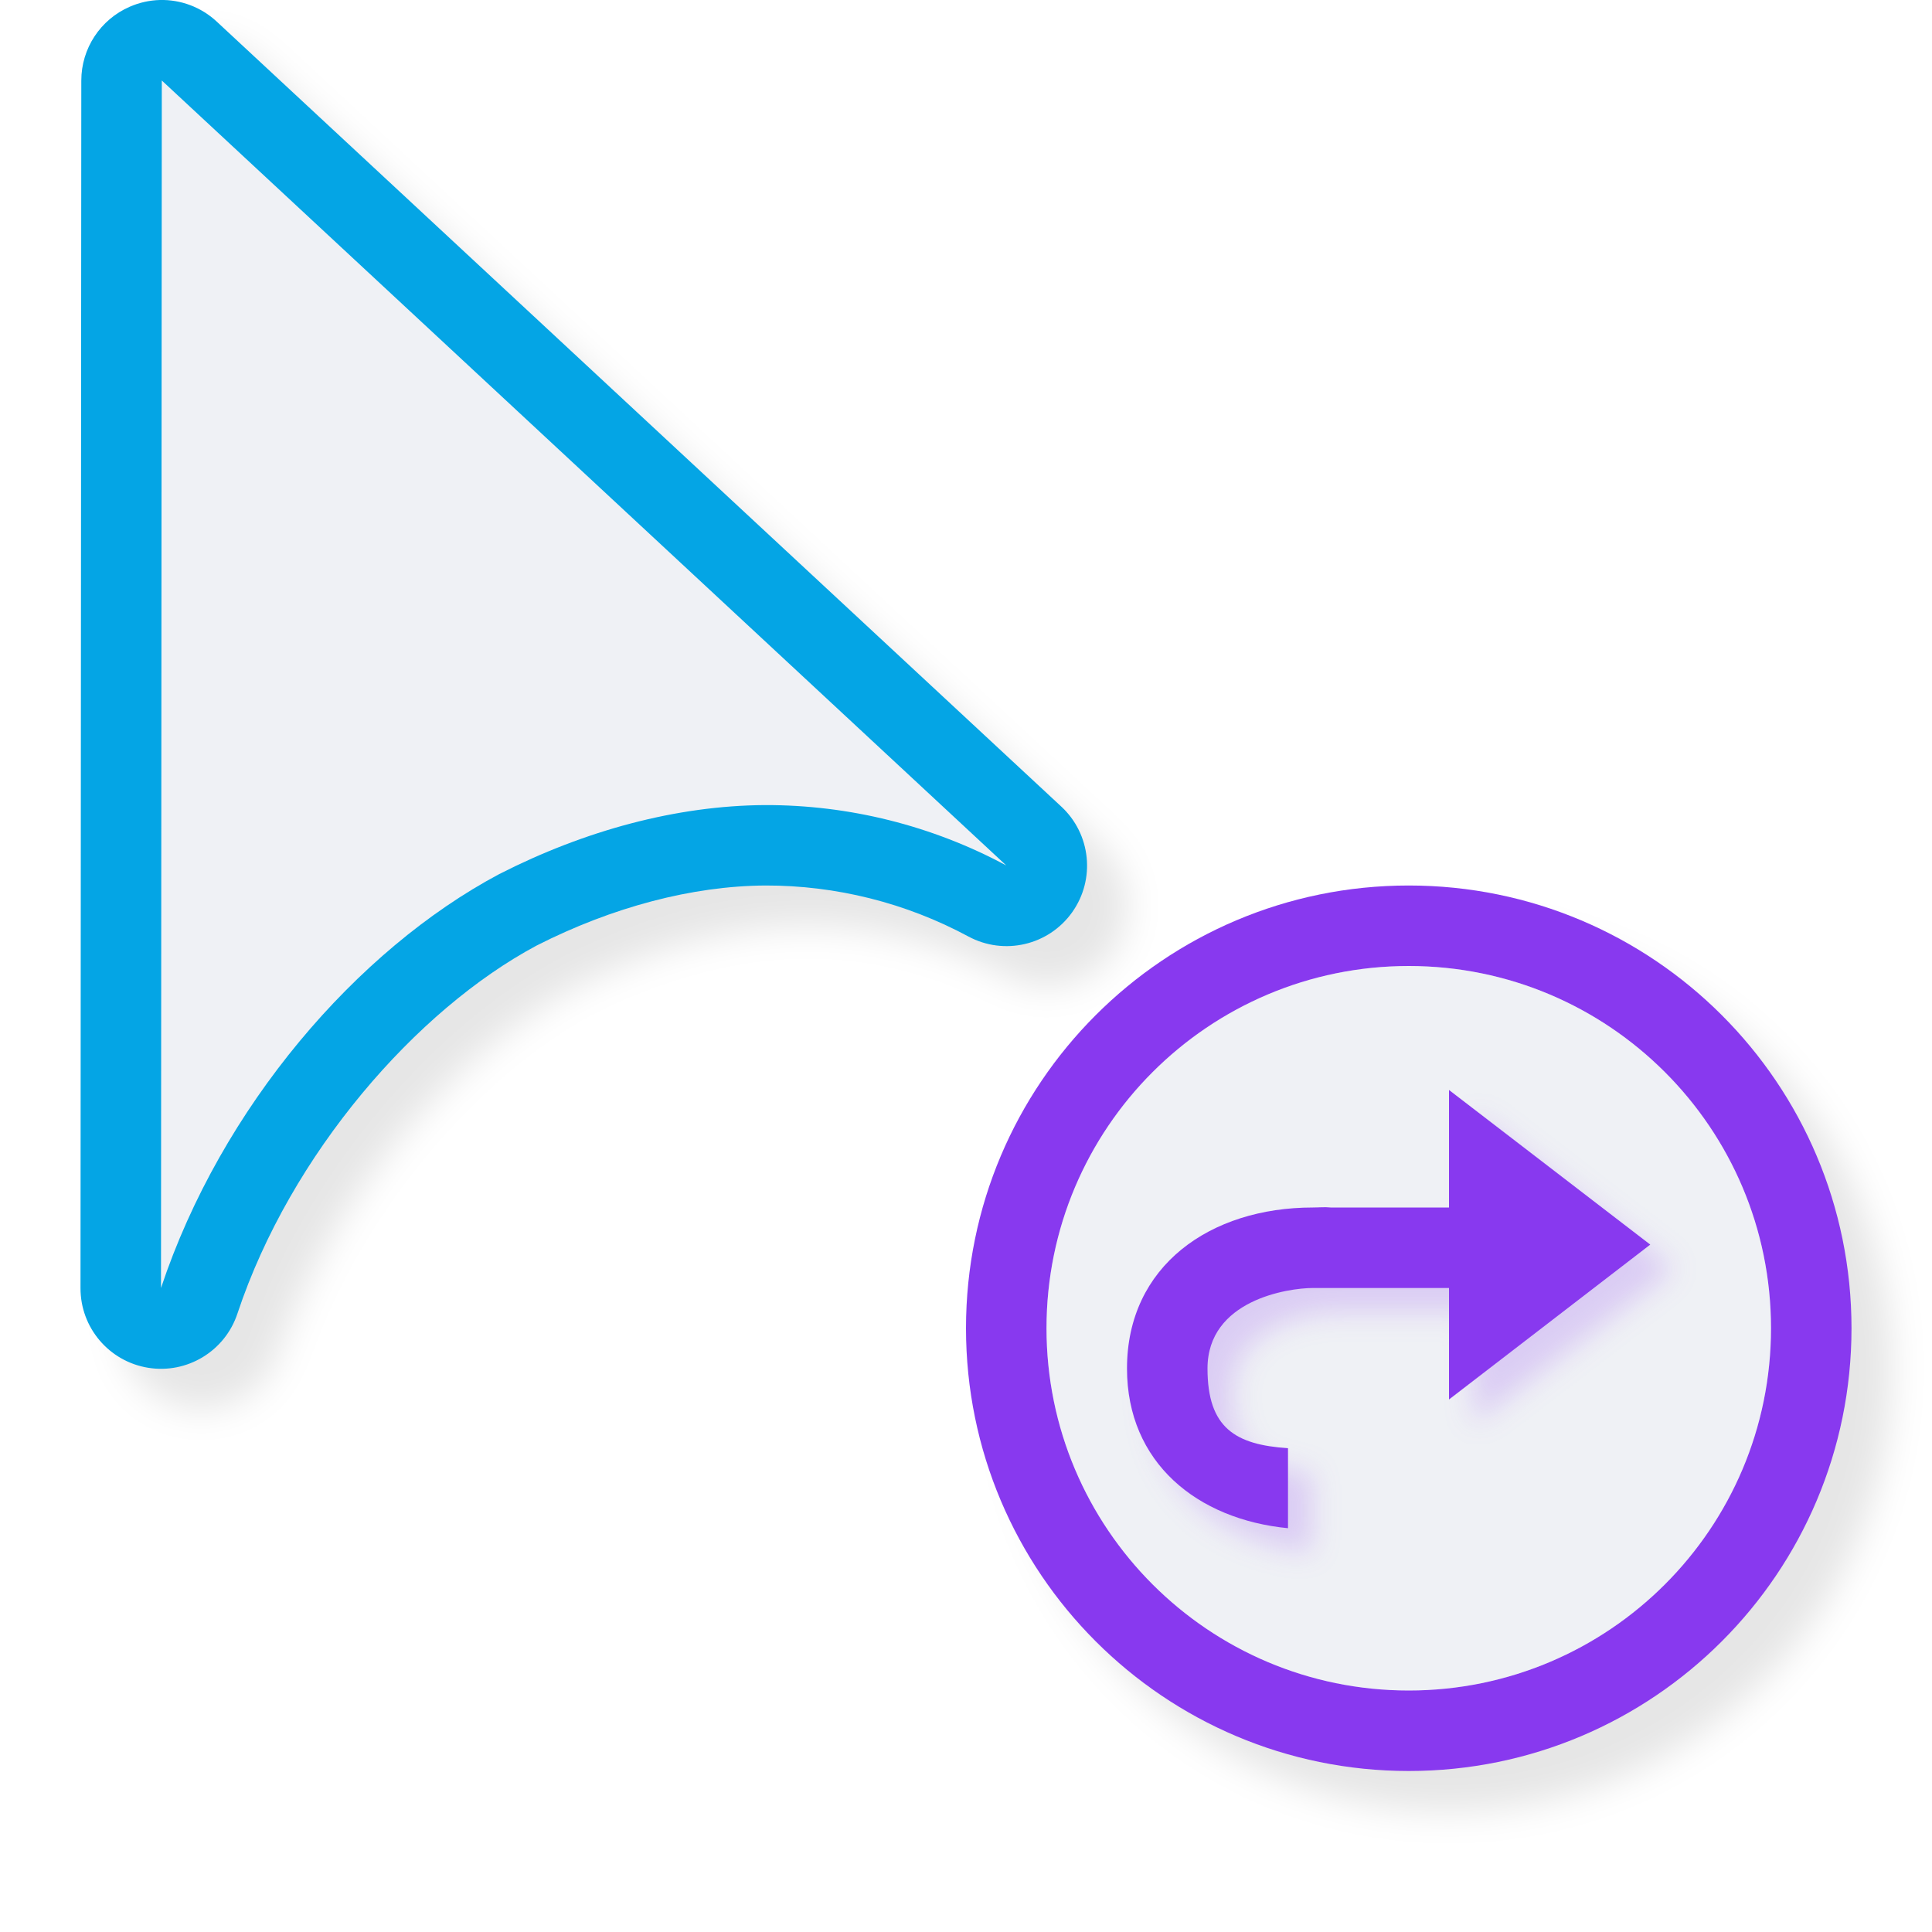
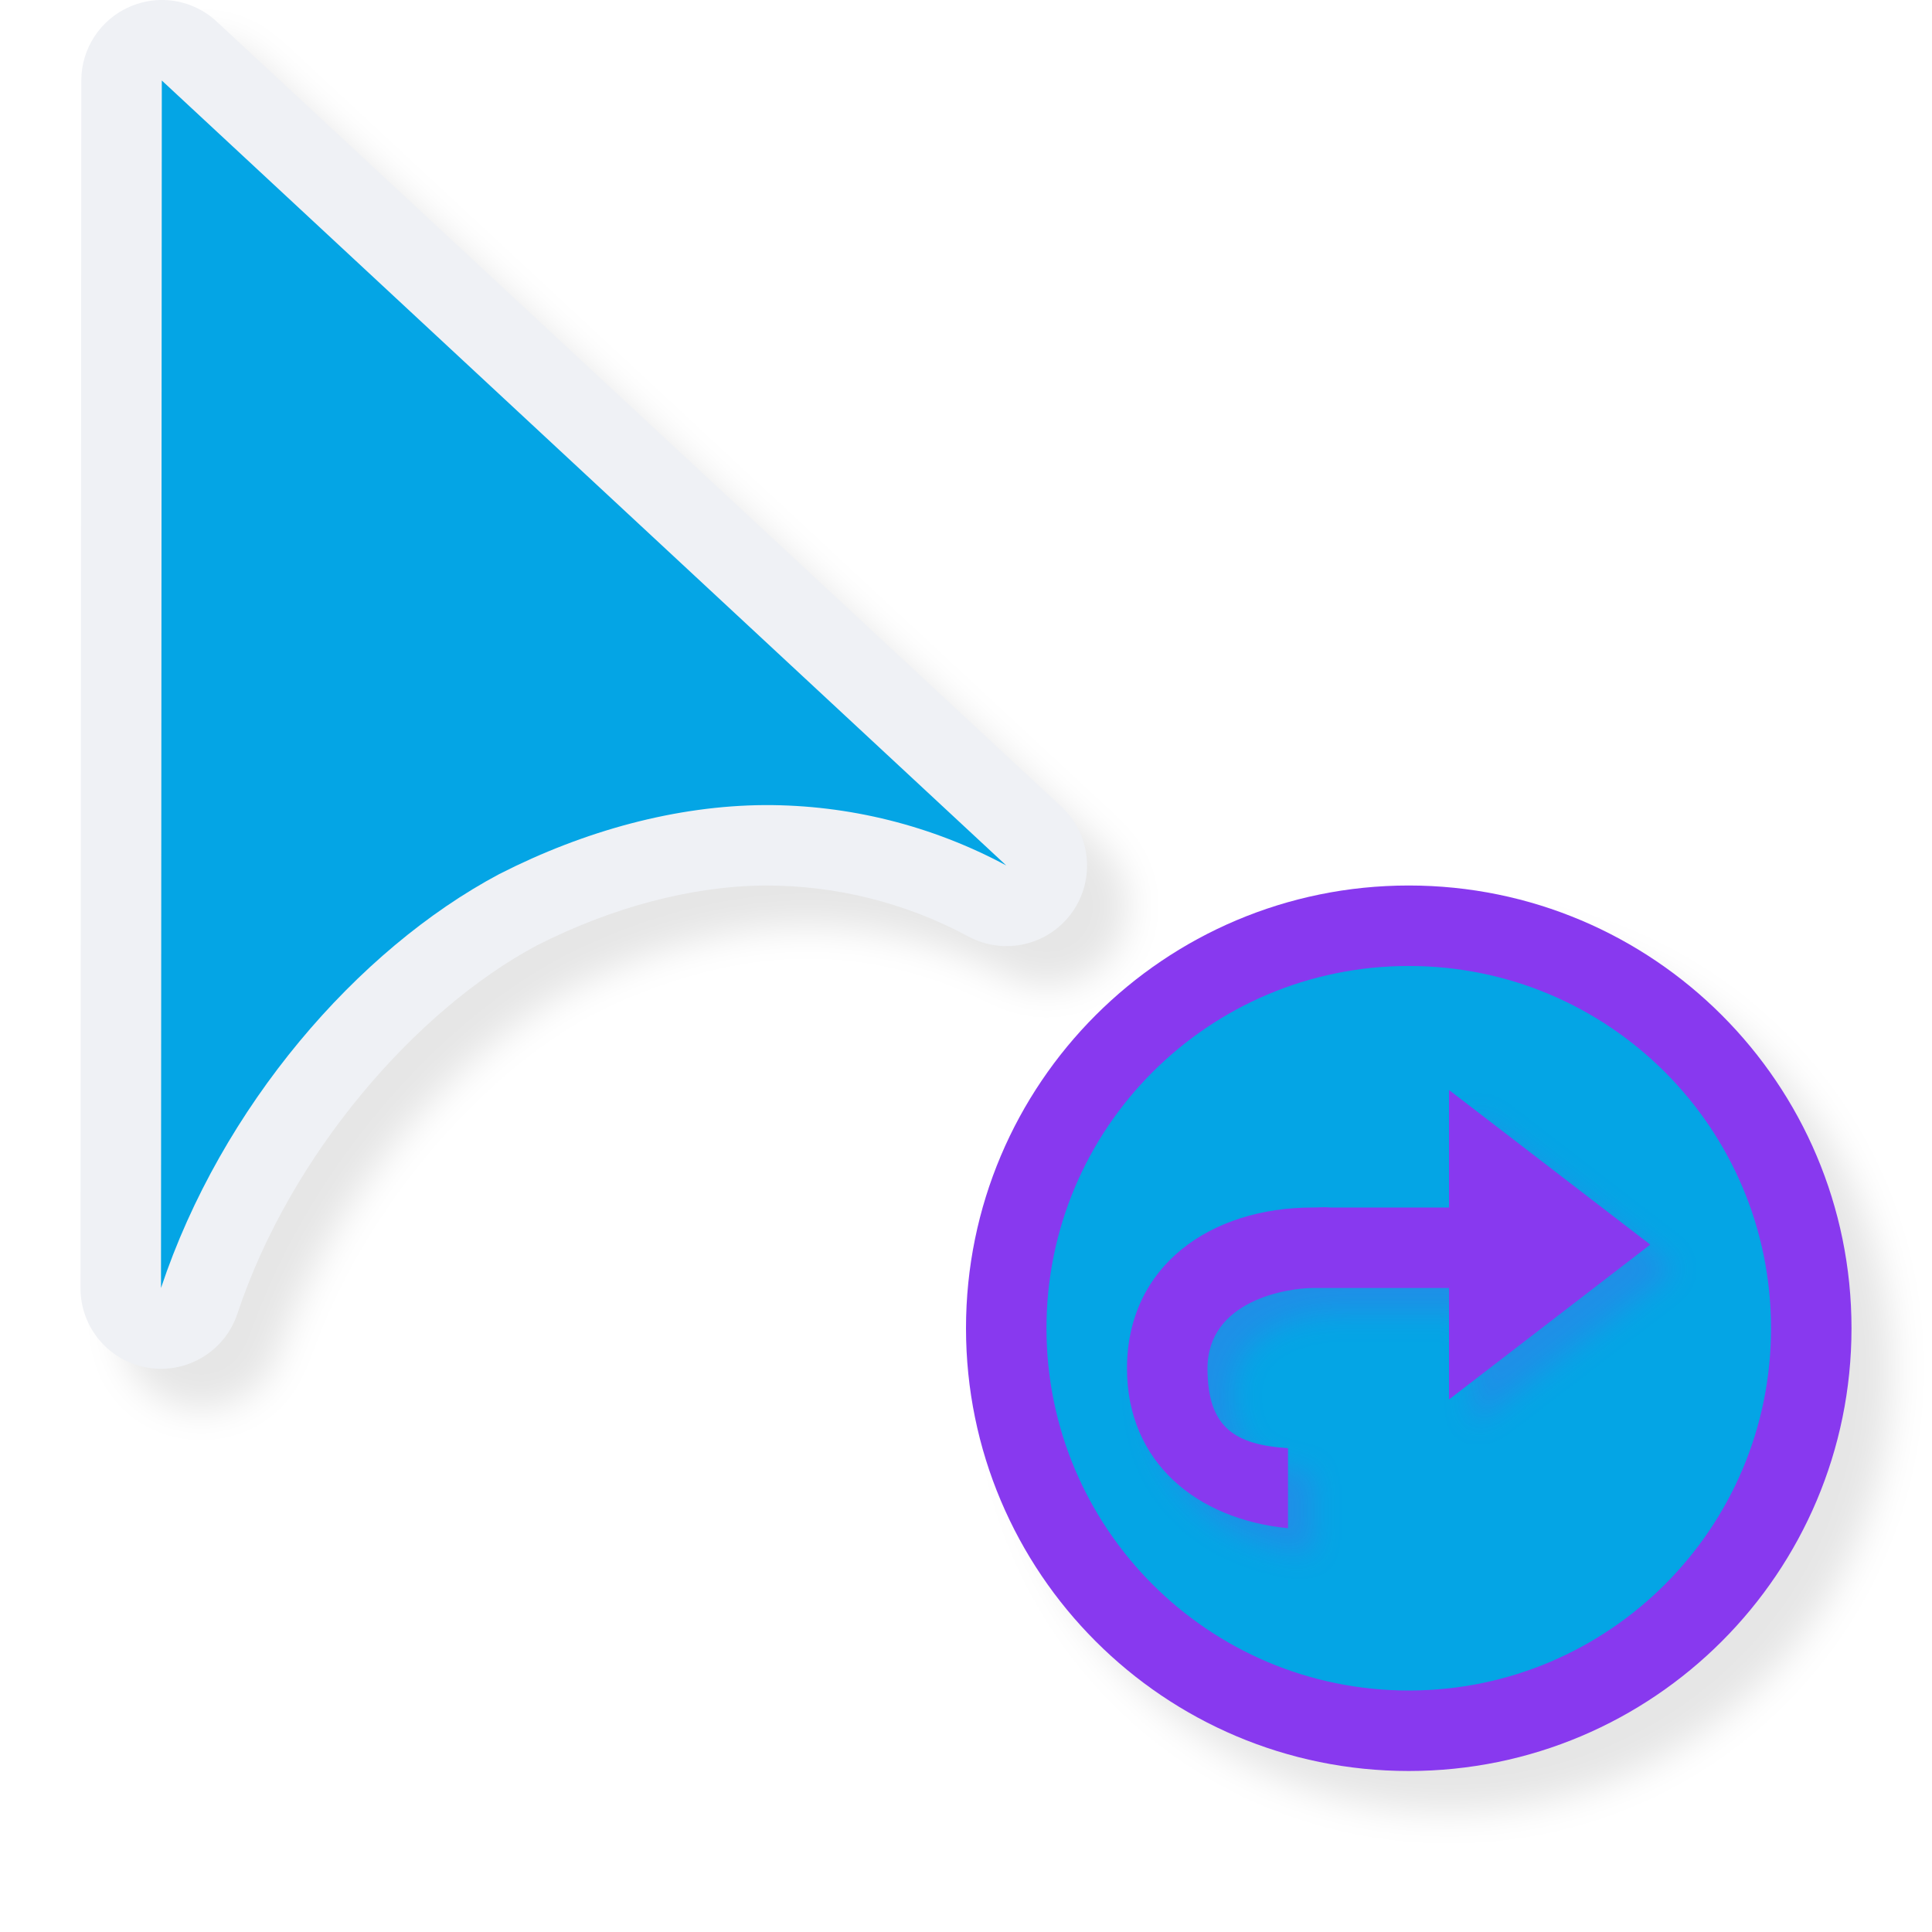
<svg xmlns="http://www.w3.org/2000/svg" width="24" height="24">
  <defs>
    <filter id="a" width="1.047" height="1.047" x="-.024" y="-.024" style="color-interpolation-filters:sRGB">
      <feGaussianBlur stdDeviation=".216" />
    </filter>
    <filter id="c" width="1.127" height="1.152" x="-.064" y="-.076" style="color-interpolation-filters:sRGB">
      <feGaussianBlur stdDeviation=".172" />
    </filter>
  </defs>
  <path d="M2.486.5a1 1 0 0 0-.375.084 1 1 0 0 0-.601.916l-.01 15a1 1 0 0 0 1.95.316c.661-1.985 2.225-3.774 3.716-4.57.941-.478 1.93-.74 2.84-.746a5.3 5.3 0 0 1 2.523.633 1 1 0 0 0 1.153-1.615L3.192.768A1 1 0 0 0 2.485.5M18 11.5a5.5 5.5 0 0 0-5.5 5.5 5.5 5.5 0 0 0 5.5 5.5 5.5 5.5 0 0 0 5.5-5.5 5.5 5.5 0 0 0-5.5-5.5" style="color:#000;fill:#000;fill-opacity:1;stroke-linecap:round;stroke-linejoin:round;-inkscape-stroke:none;opacity:.1;filter:url(#a)" />
-   <path d="M1.986 0a1 1 0 0 0-.375.084A1 1 0 0 0 1.01 1L1 16a1 1 0 0 0 1.95.316c.661-1.985 2.225-3.774 3.716-4.57.941-.478 1.93-.74 2.84-.746a5.3 5.3 0 0 1 2.523.633 1 1 0 0 0 1.153-1.615L2.692.268A1 1 0 0 0 1.985 0" style="color:#000;fill:#04a5e5;stroke-linecap:round;stroke-linejoin:round;-inkscape-stroke:none;fill-opacity:1" />
+   <path d="M1.986 0a1 1 0 0 0-.375.084A1 1 0 0 0 1.01 1L1 16a1 1 0 0 0 1.95.316c.661-1.985 2.225-3.774 3.716-4.57.941-.478 1.93-.74 2.84-.746a5.3 5.3 0 0 1 2.523.633 1 1 0 0 0 1.153-1.615L2.692.268A1 1 0 0 0 1.985 0" style="color:#000;fill:#eff1f5;stroke-linecap:round;stroke-linejoin:round;-inkscape-stroke:none;fill-opacity:1" />
  <path d="M23 16.5a5.5 5.5 0 0 1-5.5 5.5 5.5 5.5 0 0 1-5.5-5.5 5.5 5.5 0 0 1 5.5-5.5 5.5 5.5 0 0 1 5.5 5.5" style="fill:#8839ef;fill-opacity:1;stroke:none;stroke-width:2;stroke-linecap:round;stroke-linejoin:round;stroke-miterlimit:4;stroke-dasharray:none;stroke-opacity:1" />
-   <path d="M22 16.5a4.5 4.5 0 0 1-4.5 4.5 4.5 4.5 0 0 1-4.5-4.5 4.5 4.5 0 0 1 4.5-4.5 4.5 4.5 0 0 1 4.5 4.5" style="fill:#eff1f5;fill-opacity:1;stroke:none;stroke-width:1.636;stroke-linecap:round;stroke-linejoin:round;stroke-miterlimit:4;stroke-dasharray:none;stroke-opacity:1" />
-   <path d="M22 16.5a4.5 4.5 0 0 1-4.5 4.5 4.5 4.5 0 0 1-4.5-4.5 4.5 4.5 0 0 1 4.5-4.5 4.5 4.5 0 0 1 4.5 4.5" style="opacity:.2;fill:#eff1f5;fill-opacity:1;stroke:none;stroke-width:1.636;stroke-linecap:round;stroke-linejoin:round;stroke-miterlimit:4;stroke-dasharray:none;stroke-opacity:1" />
-   <path d="M2.01 1 2 16c.75-2.25 2.435-4.202 4.202-5.142 1.065-.543 2.203-.85 3.298-.857a6.3 6.3 0 0 1 3 .75z" style="fill:#eff1f5;fill-opacity:1;stroke:none;stroke-width:1.259;stroke-linecap:round;stroke-linejoin:round;stroke-miterlimit:4;stroke-dasharray:none;stroke-opacity:1" />
+   <path d="M22 16.5a4.5 4.5 0 0 1-4.5 4.5 4.5 4.5 0 0 1-4.5-4.5 4.5 4.5 0 0 1 4.5-4.5 4.5 4.5 0 0 1 4.5 4.5" style="fill:#04a5e5;fill-opacity:1;stroke:none;stroke-width:1.636;stroke-linecap:round;stroke-linejoin:round;stroke-miterlimit:4;stroke-dasharray:none;stroke-opacity:1" />
+   <path d="M22 16.5a4.5 4.5 0 0 1-4.5 4.5 4.5 4.5 0 0 1-4.5-4.5 4.5 4.5 0 0 1 4.5-4.5 4.5 4.5 0 0 1 4.5 4.5" style="opacity:.2;fill:#04a5e5;fill-opacity:1;stroke:none;stroke-width:1.636;stroke-linecap:round;stroke-linejoin:round;stroke-miterlimit:4;stroke-dasharray:none;stroke-opacity:1" />
+   <path d="M2.01 1 2 16c.75-2.25 2.435-4.202 4.202-5.142 1.065-.543 2.203-.85 3.298-.857a6.3 6.3 0 0 1 3 .75z" style="fill:#04a5e5;fill-opacity:1;stroke:none;stroke-width:1.259;stroke-linecap:round;stroke-linejoin:round;stroke-miterlimit:4;stroke-dasharray:none;stroke-opacity:1" />
  <path d="M18.3 13.839v1.46h-1.47c-.075-.007-.147.002-.221 0-1.275 0-2.309.726-2.309 2 0 1.17.872 1.875 2 1.985v-.994c-.652-.043-1-.25-1-.99 0-.85 1-1 1.309-1H18.3v1.384l2.5-1.923z" style="opacity:.2;fill:#8839ef;fill-opacity:1;fill-rule:evenodd;stroke-width:.769;filter:url(#c)" />
  <path d="M18 13.54V15h-1.47c-.075-.008-.147 0-.221 0-1.275 0-2.309.725-2.309 2 0 1.17.872 1.874 2 1.984v-.994c-.652-.043-1-.25-1-.99 0-.85 1-1 1.309-1H18v1.385l2.5-1.924z" style="fill:#8839ef;fill-opacity:1;fill-rule:evenodd;stroke-width:.769" />
</svg>
